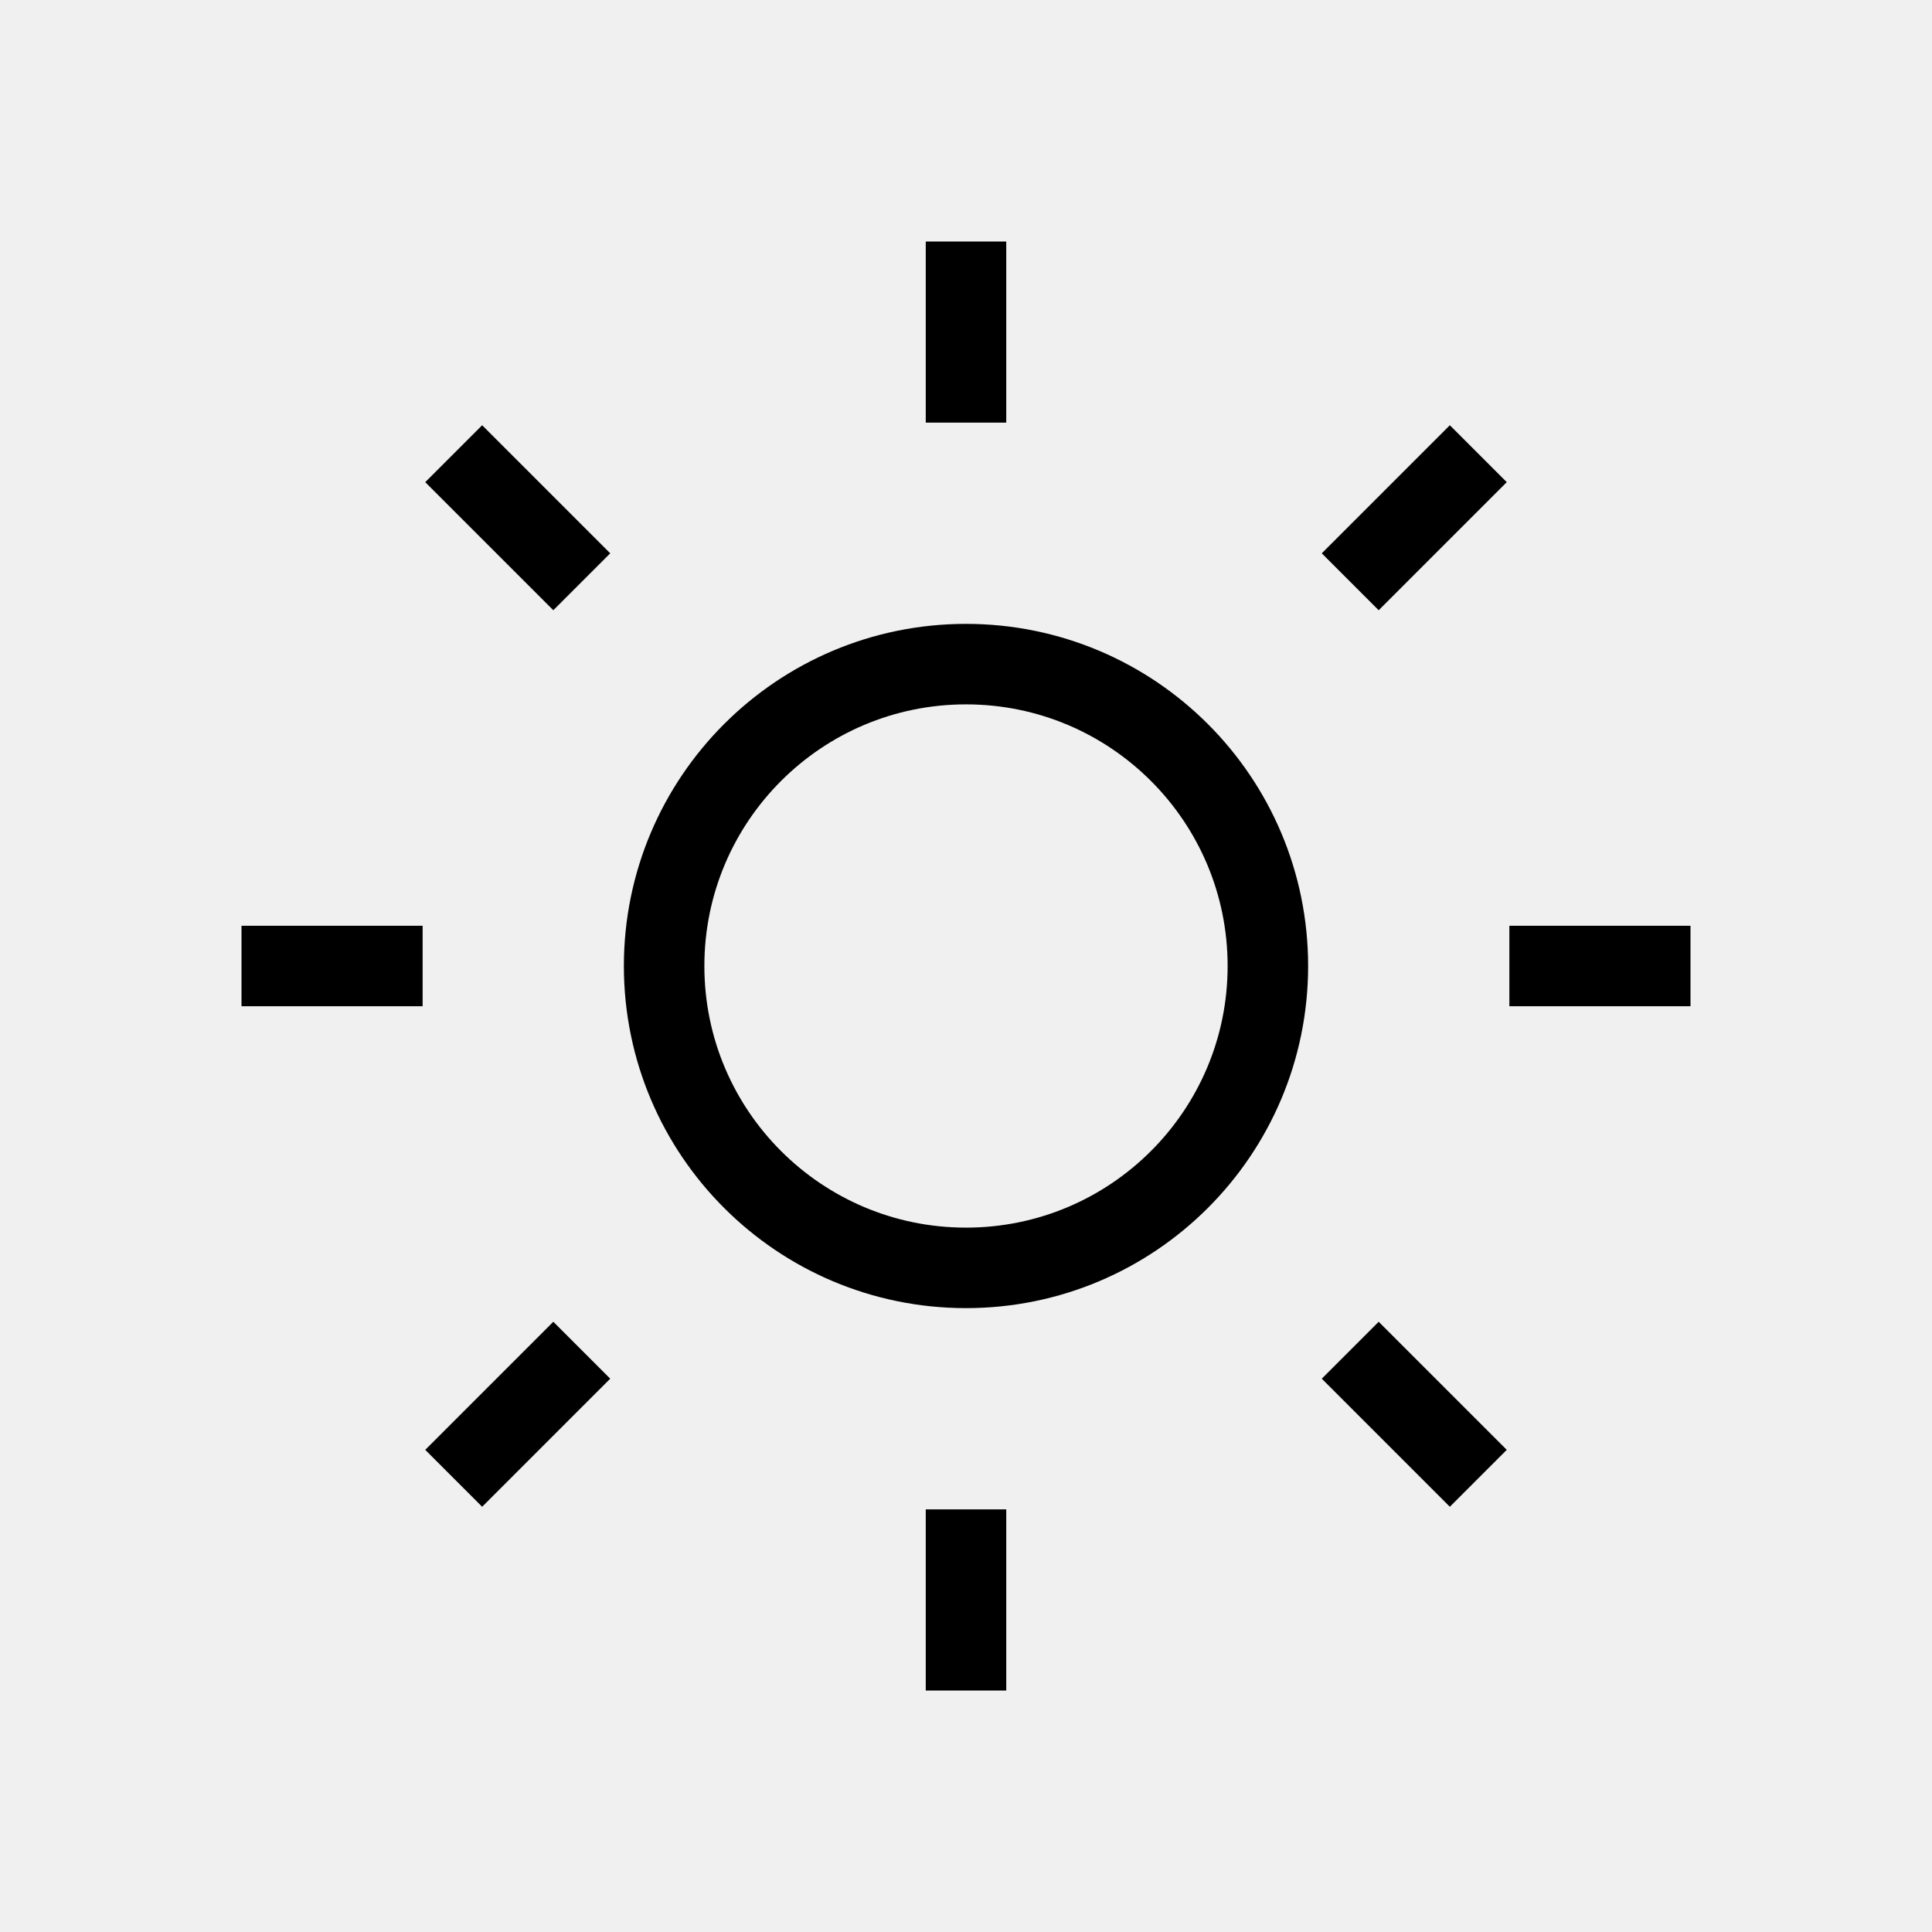
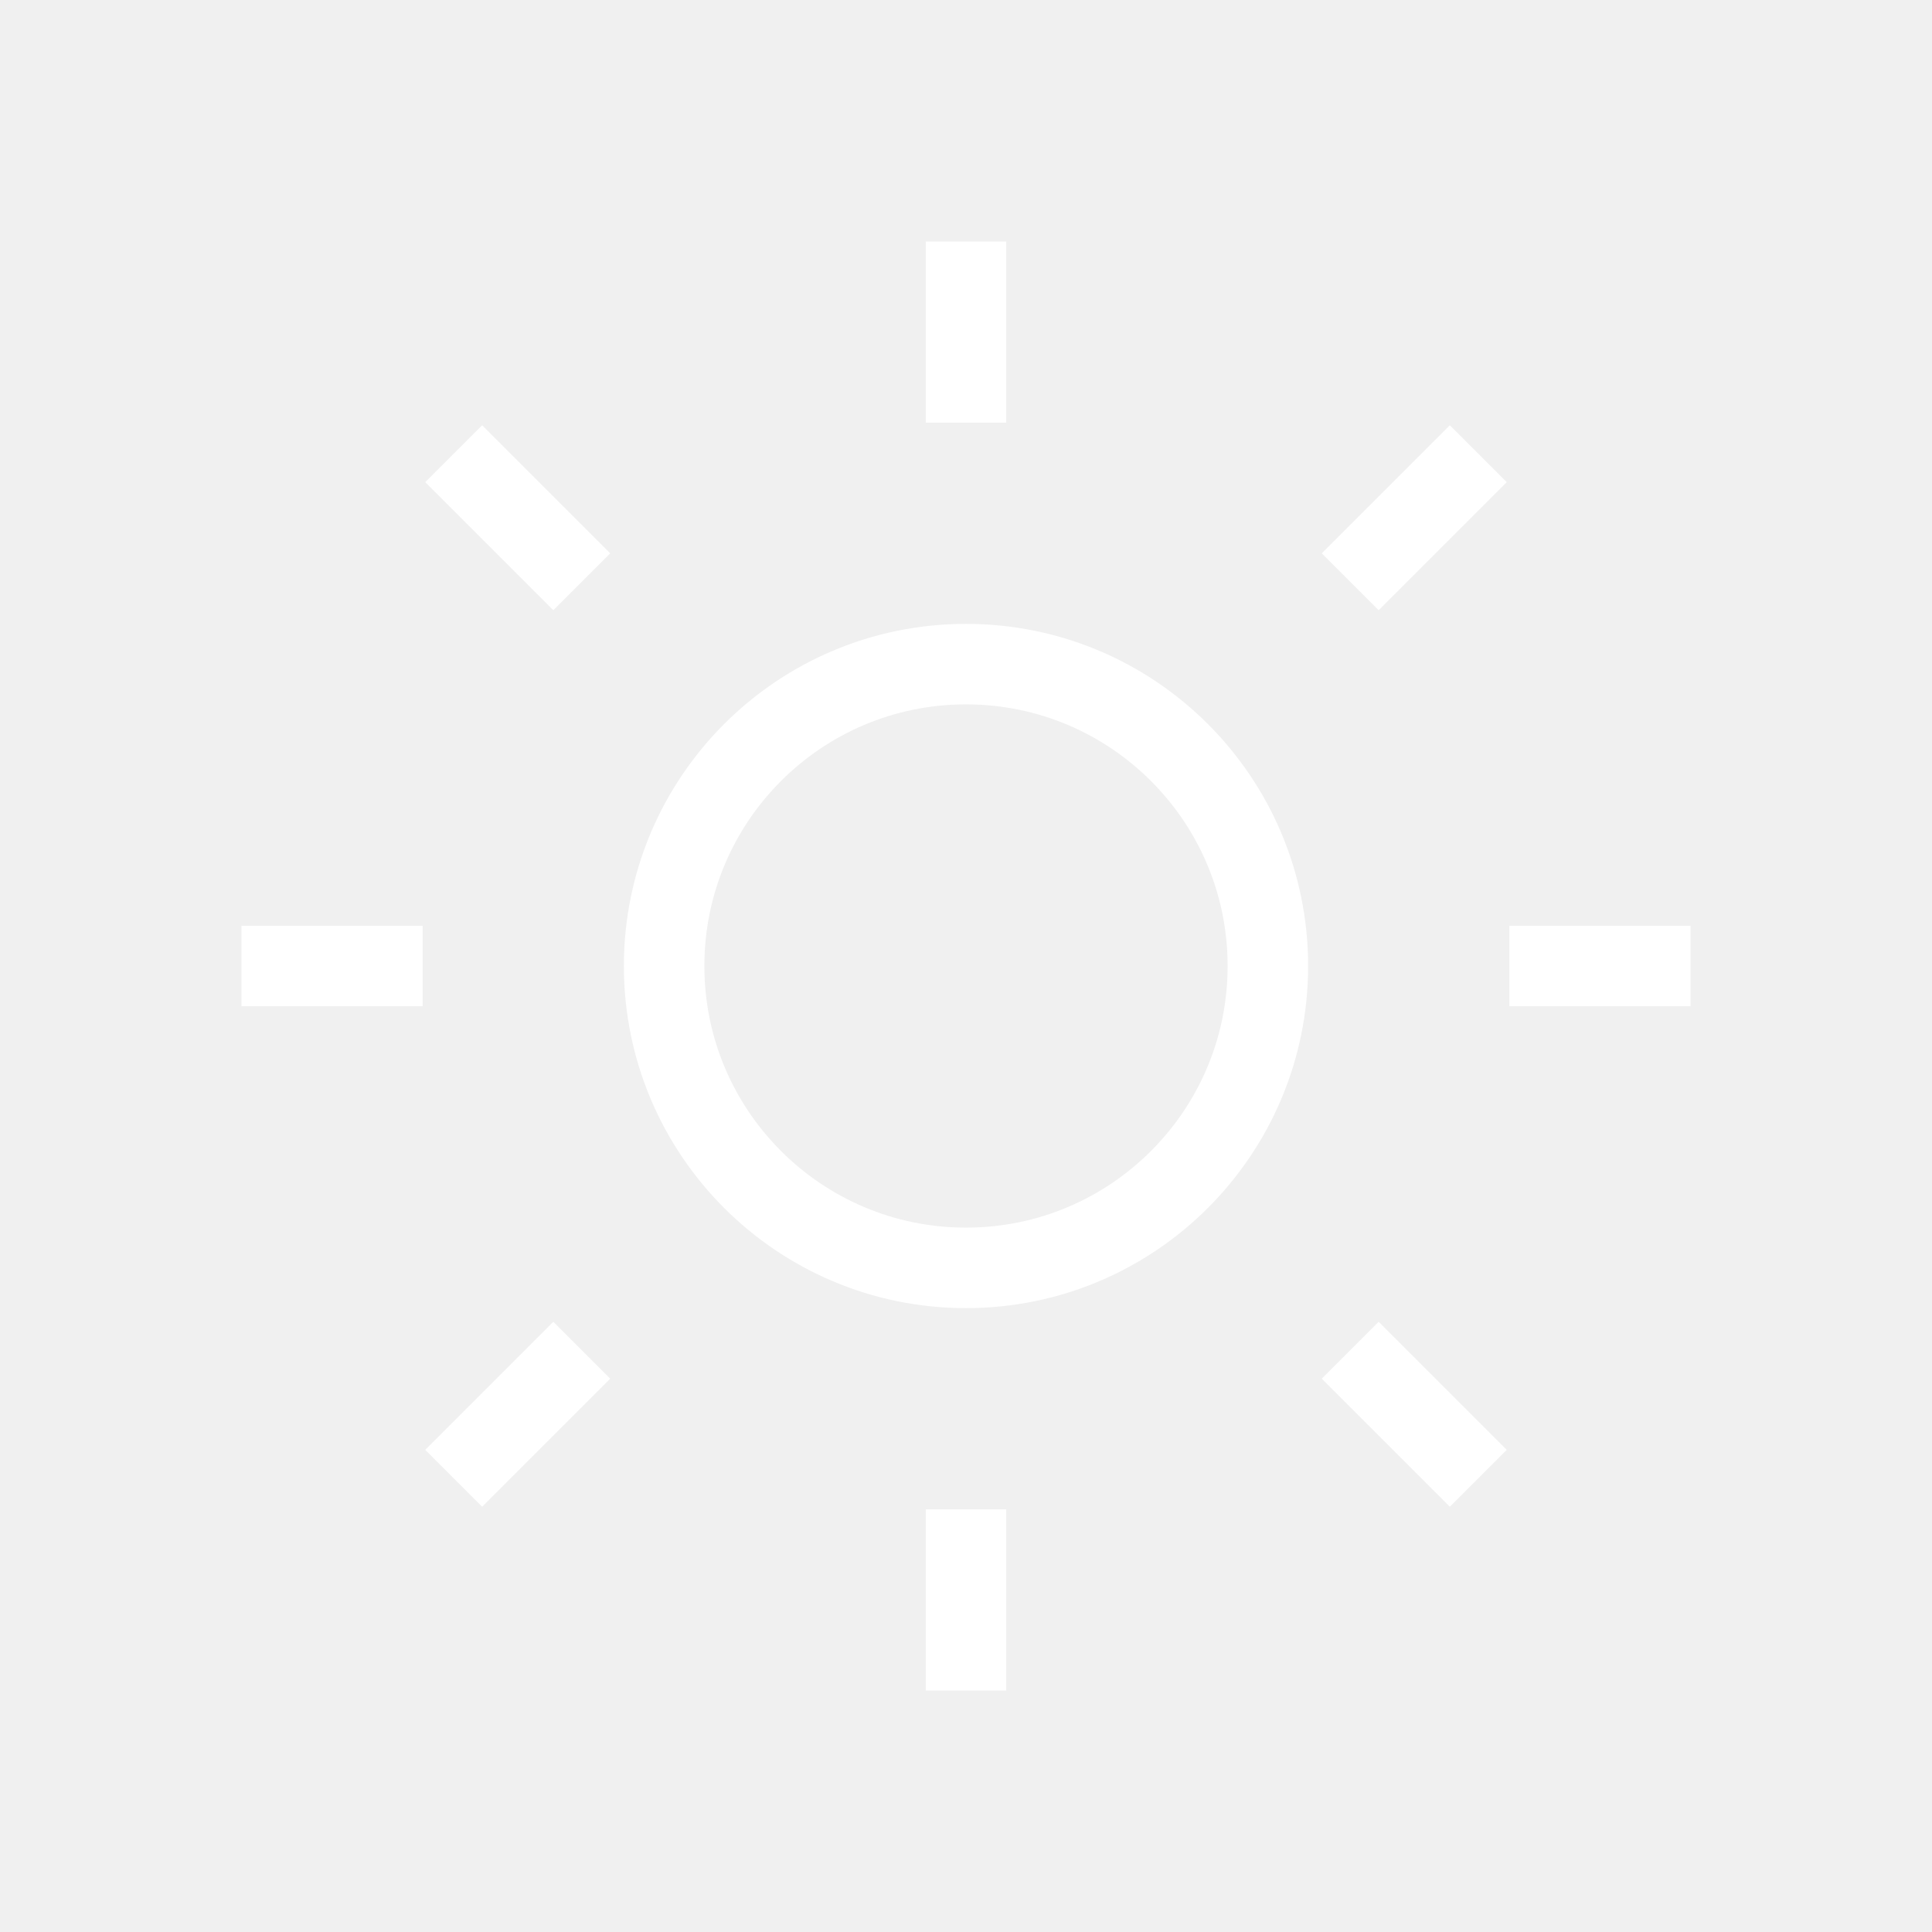
- <svg xmlns="http://www.w3.org/2000/svg" fill="none" viewBox="0 0 24 24" strokeWidth="1.5" stroke="currentColor" className="w-6 h-6">
+ <svg xmlns="http://www.w3.org/2000/svg" fill="none" viewBox="0 0 24 24" strokeWidth="1.5" stroke="#ffffff" className="w-6 h-6">
  <path strokeLinecap="round" strokeLinejoin="round" d="M12 3v2.25m6.364.386l-1.591 1.591M21 12h-2.25m-.386 6.364l-1.591-1.591M12 18.75V21m-4.773-4.227l-1.591 1.591M5.25 12H3m4.227-4.773L5.636 5.636M15.75 12a3.75 3.75 0 11-7.5 0 3.75 3.75 0 017.5 0z" />
</svg>
